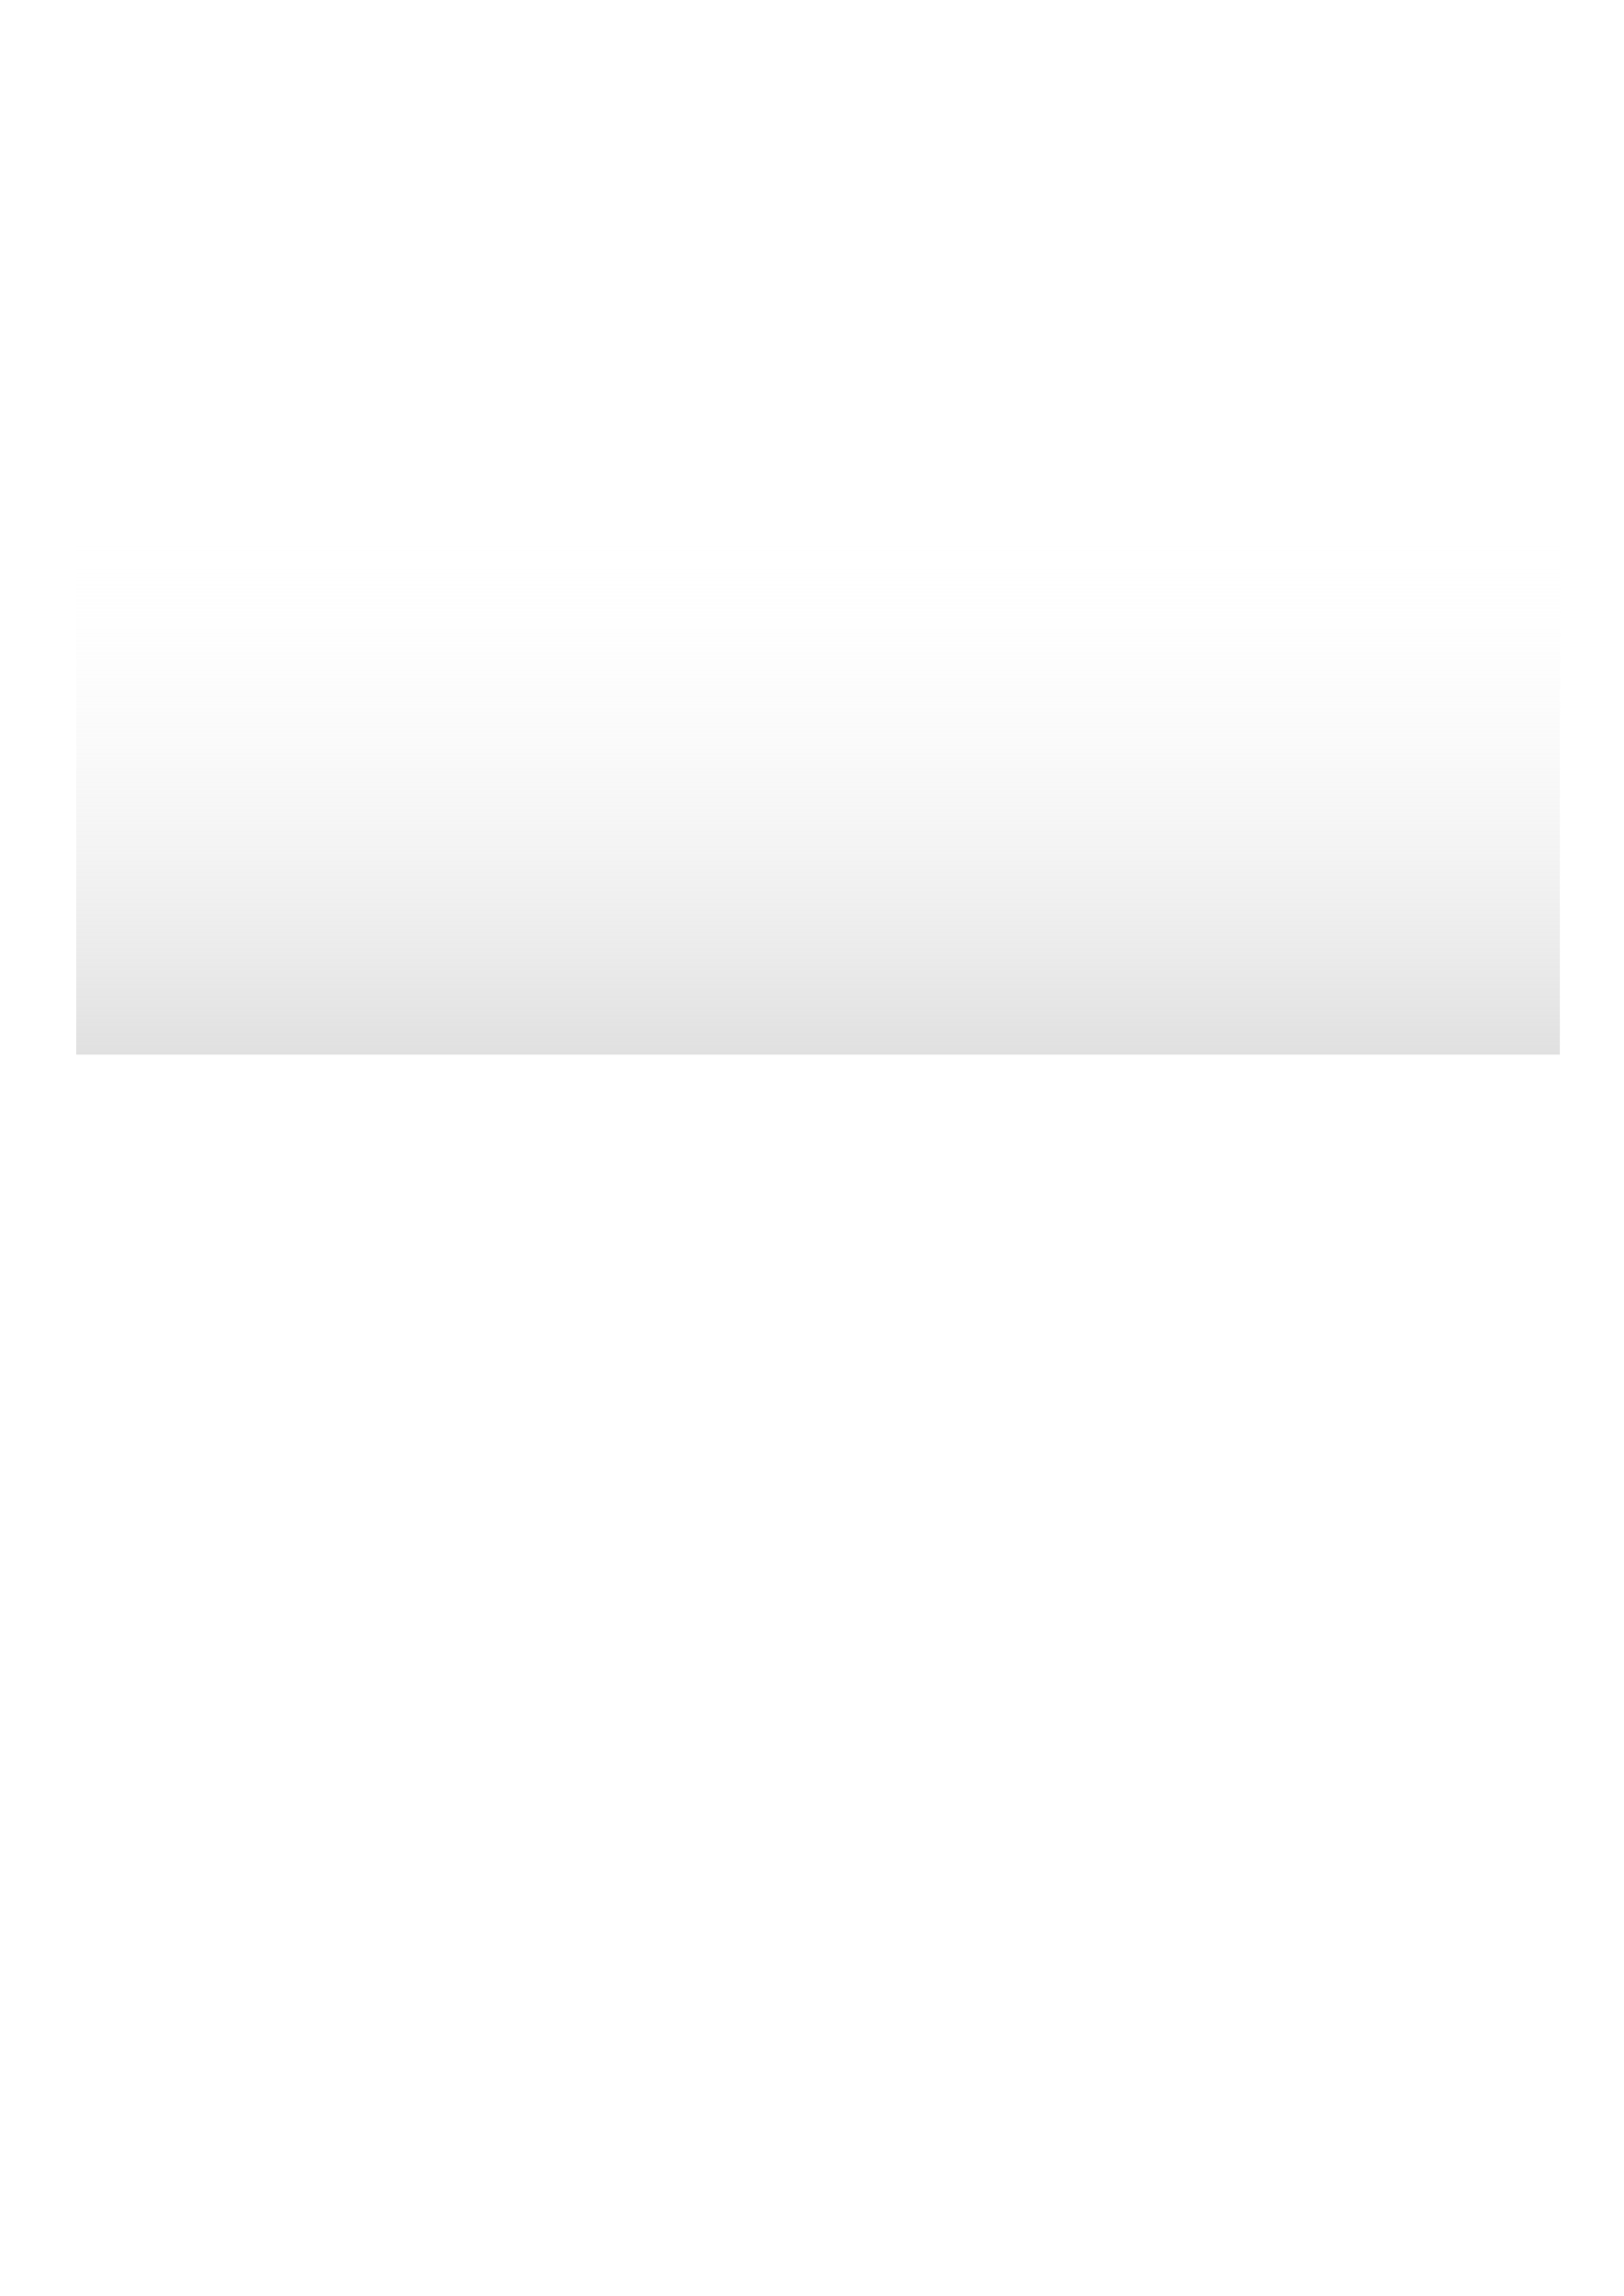
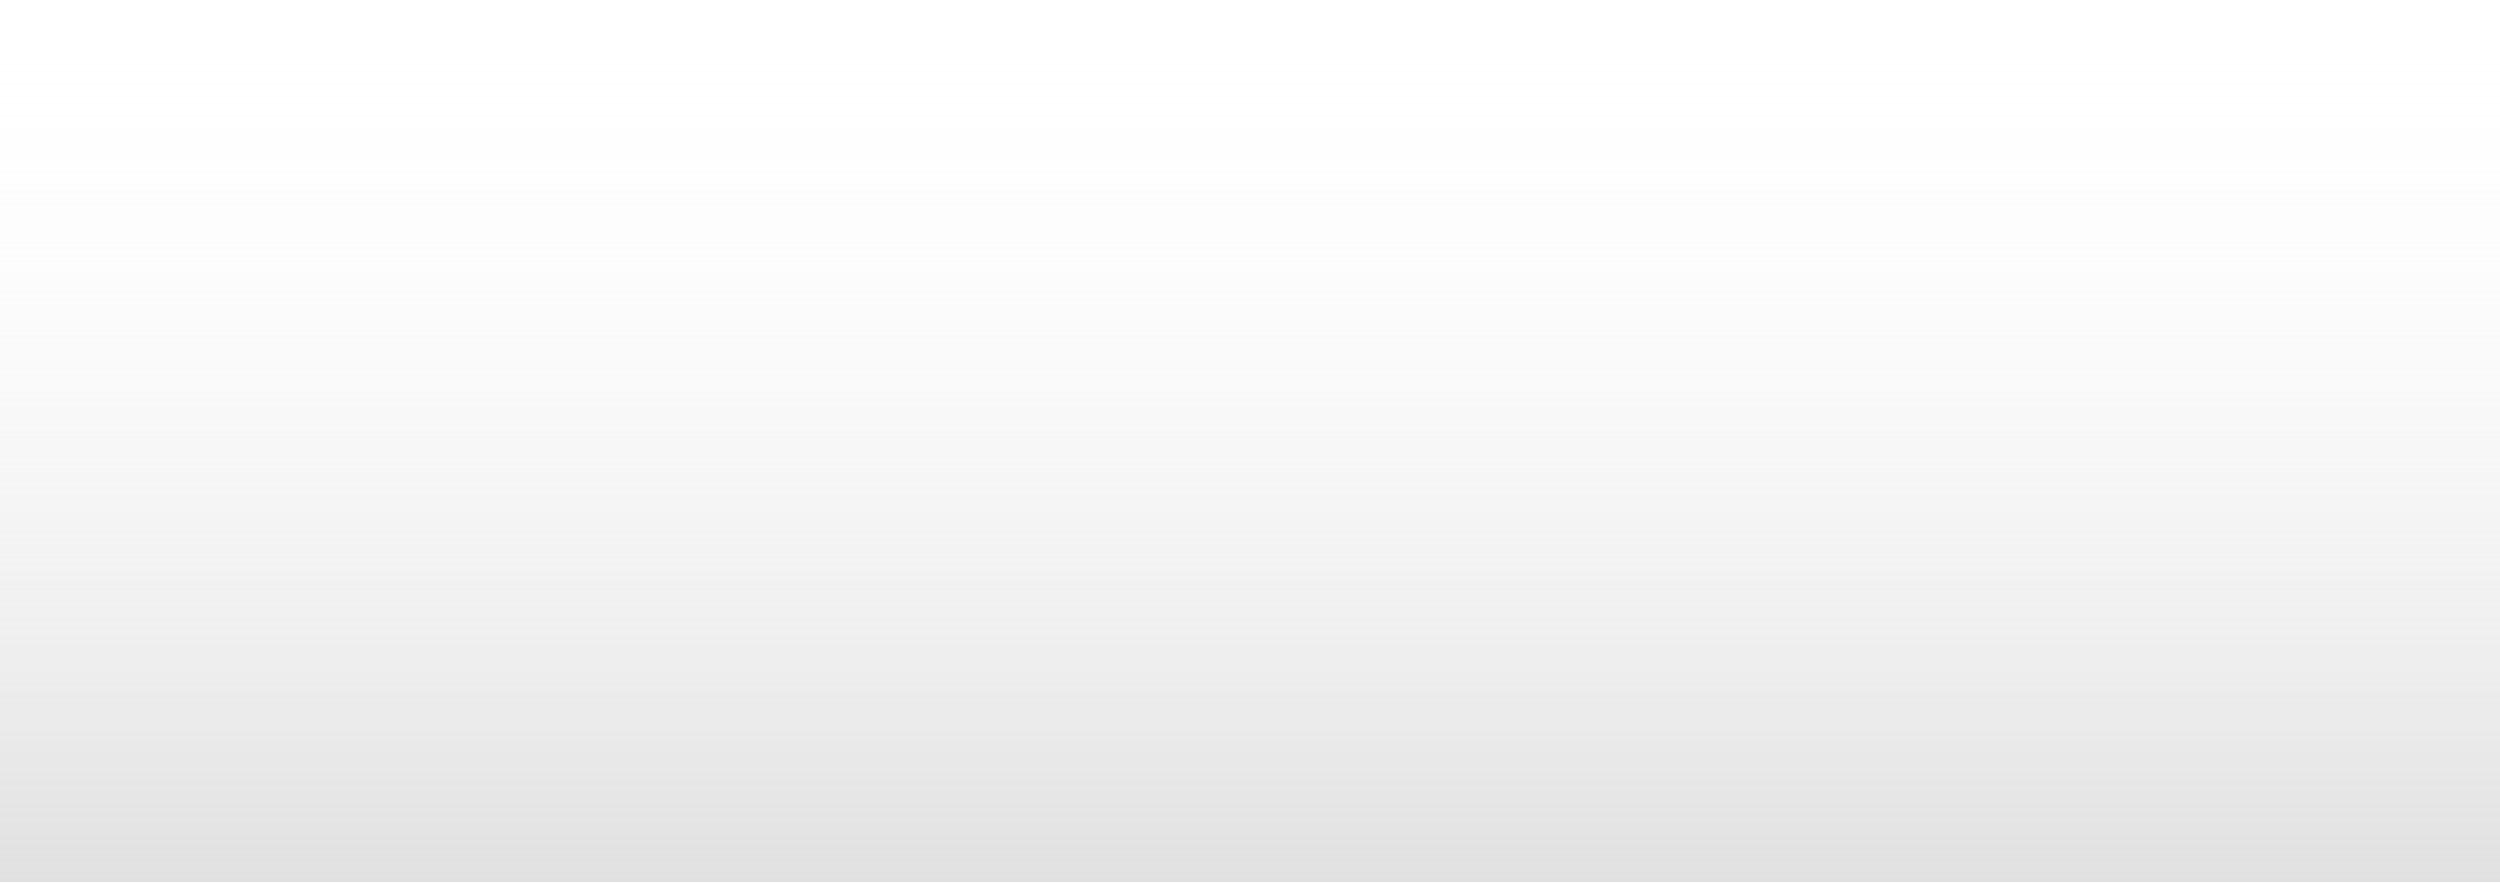
- <svg xmlns="http://www.w3.org/2000/svg" xmlns:xlink="http://www.w3.org/1999/xlink" width="210mm" height="297mm" viewBox="0 0 210 297" version="1.1" id="svg5">
+ <svg xmlns="http://www.w3.org/2000/svg" xmlns:xlink="http://www.w3.org/1999/xlink" width="191.876mm" height="67.701mm" viewBox="0 0 191.876 67.701" version="1.1" id="svg5">
  <defs id="defs2">
    <linearGradient id="linearGradient896">
      <stop style="stop-color:#999999;stop-opacity:1;" offset="0" id="stop892" />
      <stop style="stop-color:#ffffff;stop-opacity:0" offset="1" id="stop894" />
    </linearGradient>
    <linearGradient xlink:href="#linearGradient896" id="linearGradient898" x1="102.742" y1="192.046" x2="102.742" y2="68.552" gradientUnits="userSpaceOnUse" />
  </defs>
-   <g id="layer1">
-     <rect style="fill:url(#linearGradient898);stroke:none;stroke-width:1.065;fill-opacity:1" id="rect868" width="191.876" height="67.701" x="9.866" y="68.722" />
+   <g id="layer1" transform="translate(-9.865979,-68.72165)">
+     <rect style="fill:url(#linearGradient898);fill-opacity:1;stroke:none;stroke-width:1.065" id="rect868" width="191.876" height="67.701" x="9.866" y="68.722" />
  </g>
</svg>
